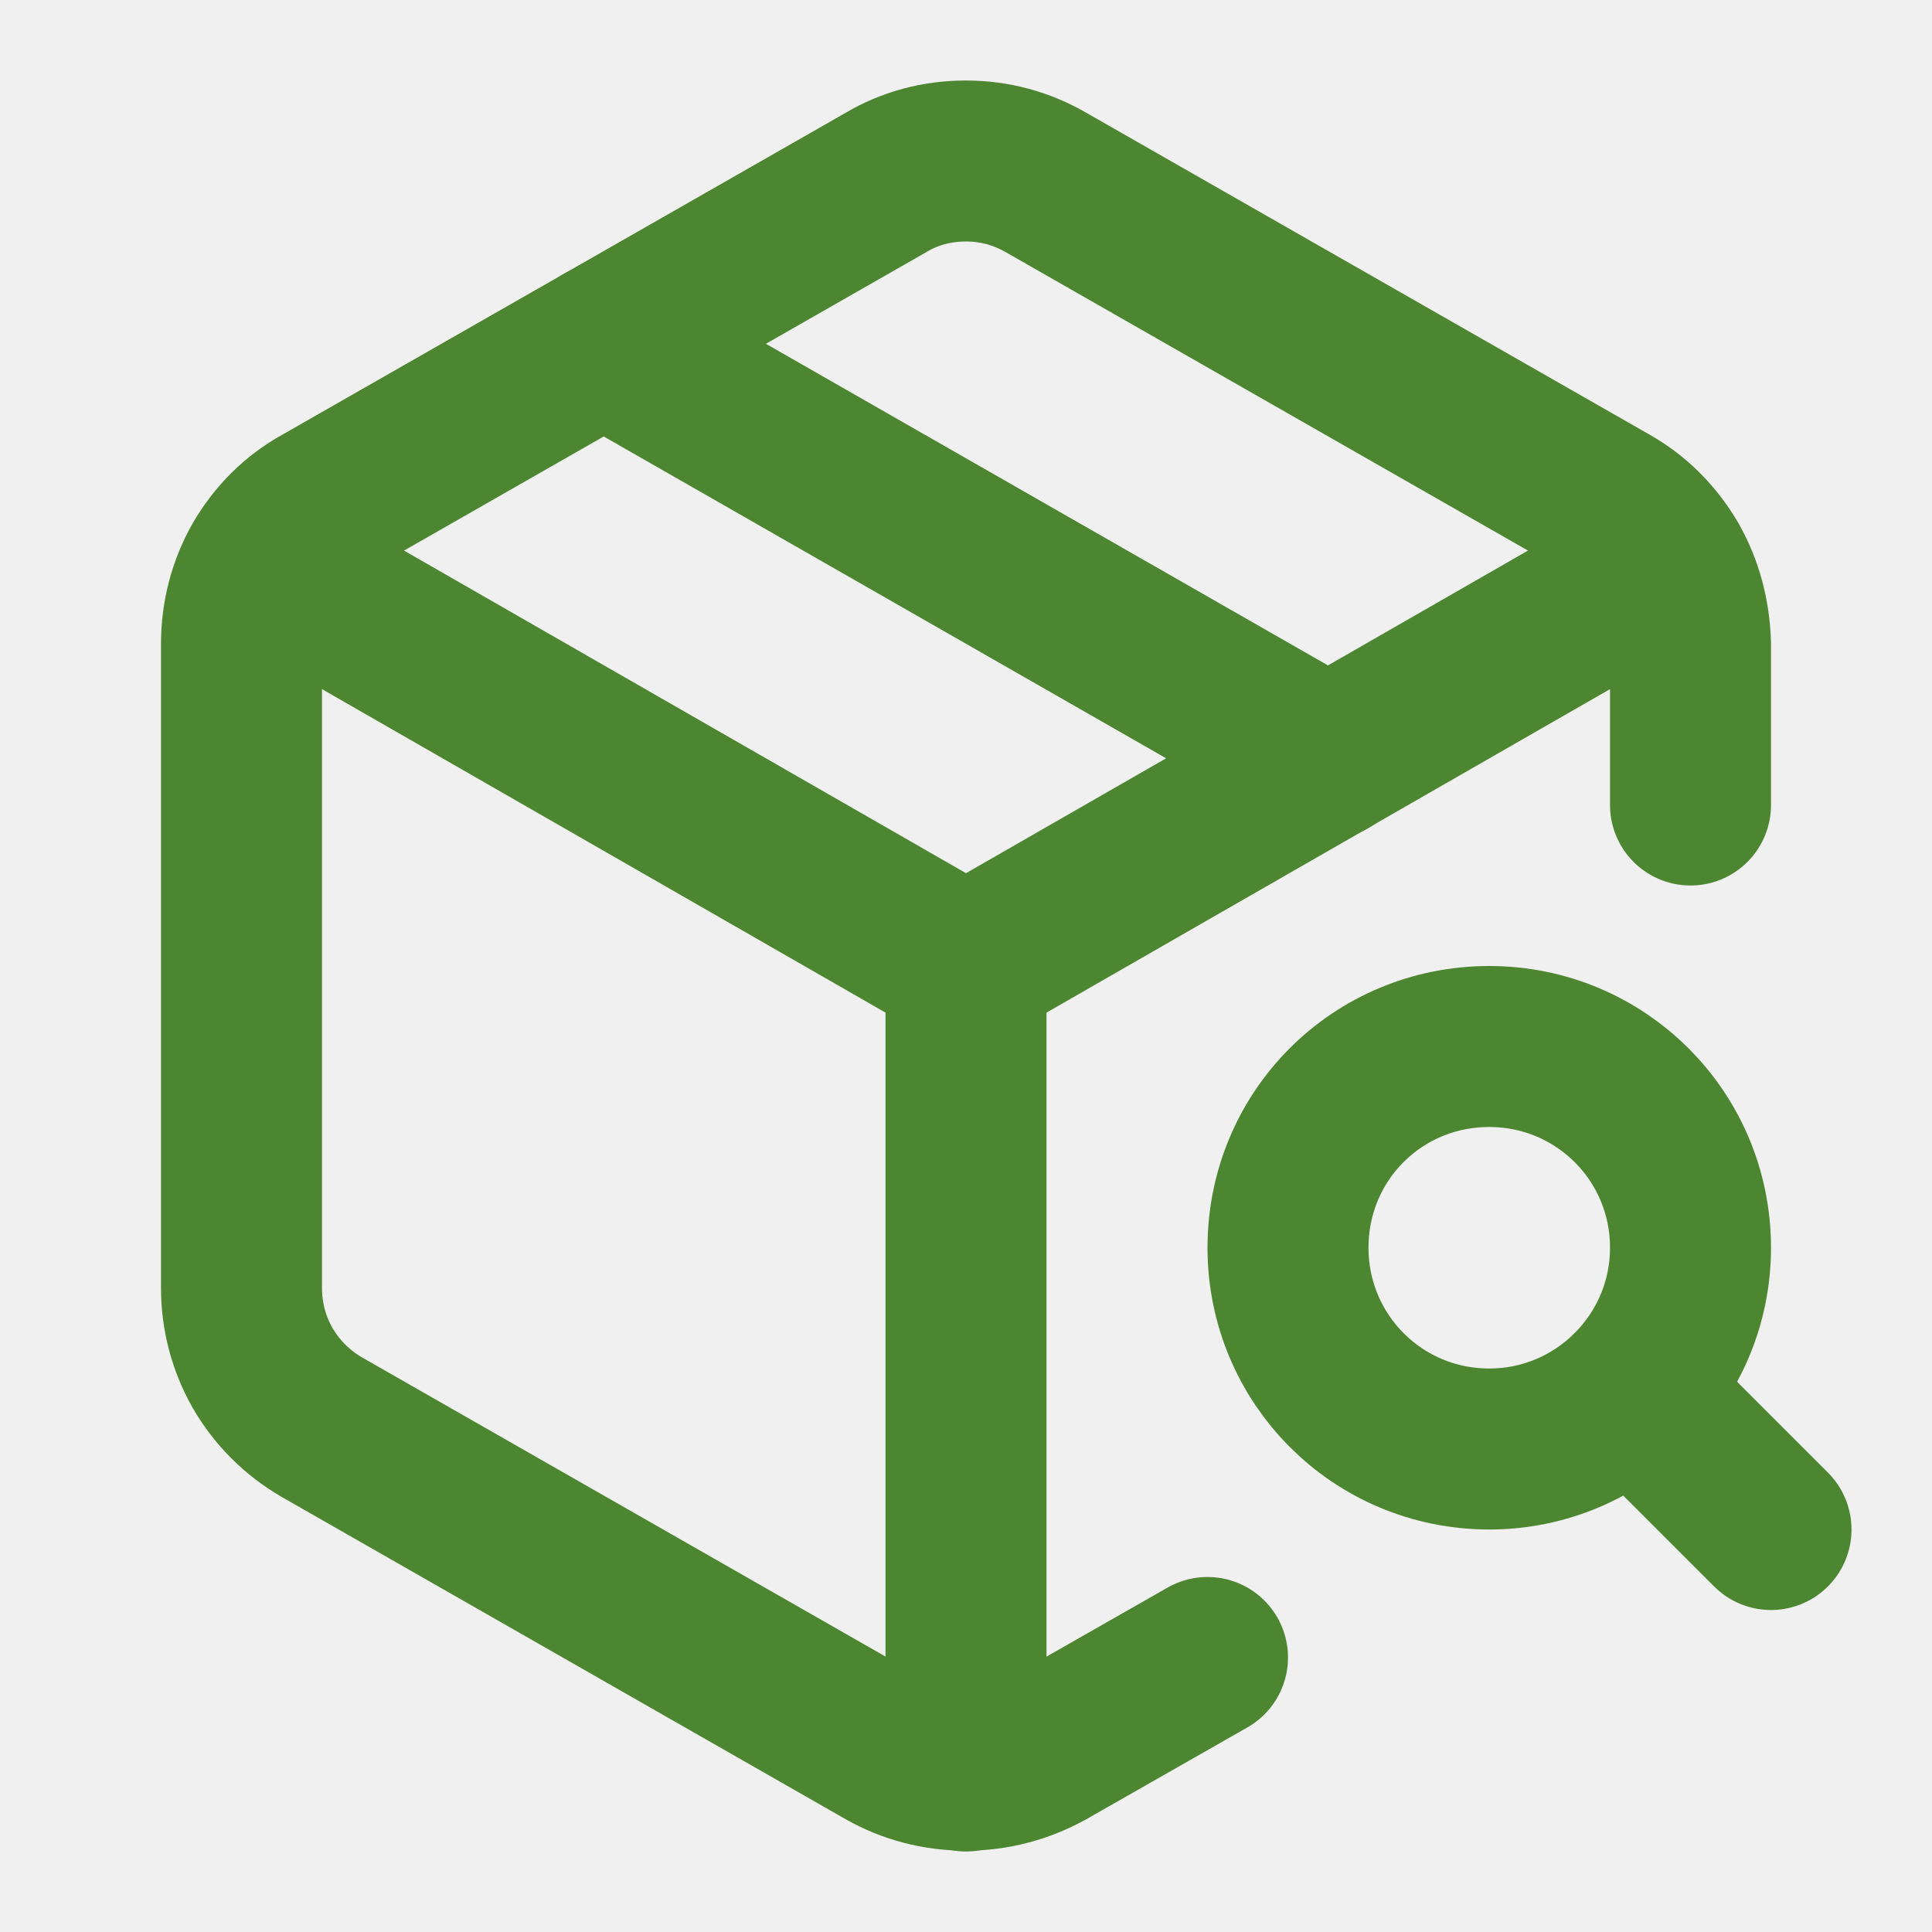
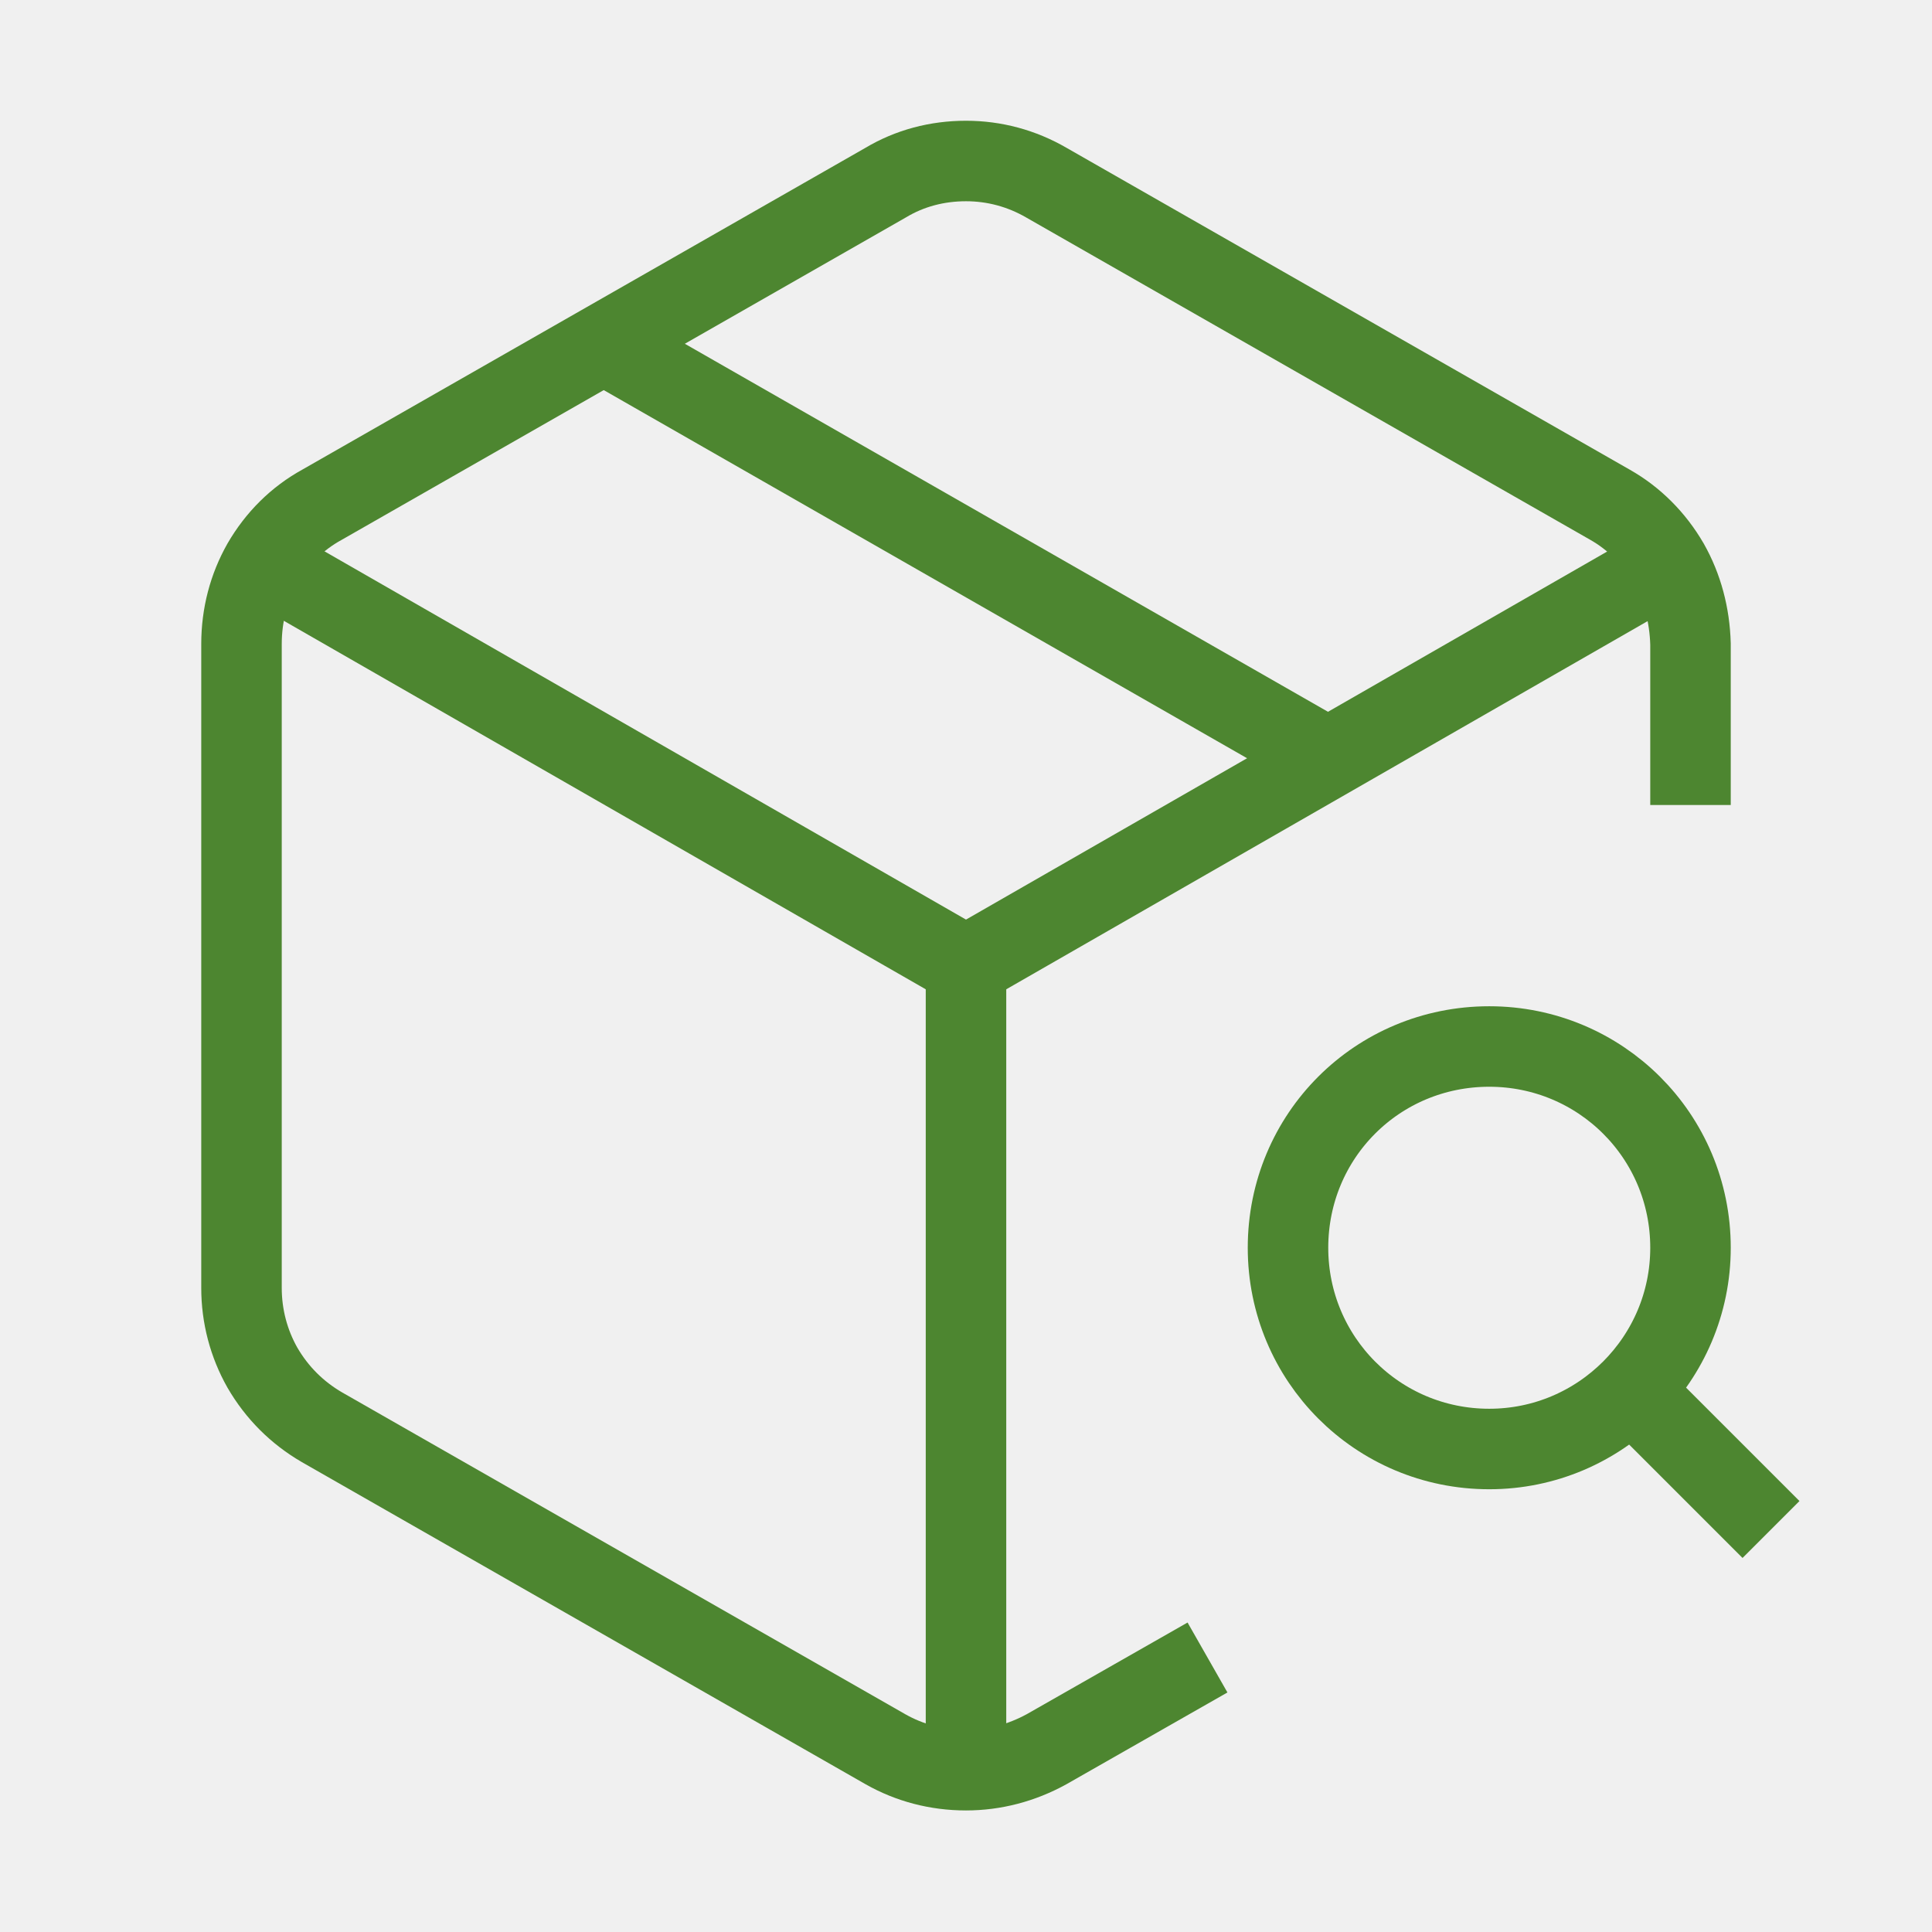
<svg xmlns="http://www.w3.org/2000/svg" width="24" height="24" viewBox="0 0 24 24" fill="none">
  <defs>
    <clipPath id="clip421_9985">
      <rect id="Frame" rx="0" width="23" height="23" transform="translate(0.5 0.5)" fill="white" fill-opacity="0" />
    </clipPath>
  </defs>
  <rect id="Frame" rx="0" width="23" height="23" transform="translate(0.5 0.5)" fill="#FFFFFF" fill-opacity="0" />
  <g clip-path="url(#clip421_9985)">
-     <path id="Vector" d="M21 10L21 8C20.99 7.64 20.9 7.3 20.73 7C20.55 6.69 20.3 6.44 20 6.27L13 2.27C12.69 2.09 12.35 2 12 2C11.64 2 11.3 2.09 11 2.27L4 6.27C3.69 6.44 3.44 6.69 3.26 7C3.09 7.3 3 7.64 3 8L3 16C3 16.35 3.09 16.69 3.26 16.99C3.44 17.3 3.69 17.55 4 17.73L11 21.73C11.3 21.9 11.64 21.99 12 21.99C12.35 21.99 12.69 21.9 13 21.73L15 20.59" stroke="#4D8630" stroke-opacity="1" stroke-width="2" stroke-linejoin="round" stroke-linecap="round" />
-     <path id="Vector" d="M7.5 4.27L16.5 9.42" stroke="#4D8630" stroke-opacity="1" stroke-width="2" stroke-linejoin="round" stroke-linecap="round" />
-     <path id="Vector" d="M3.29 7L12 12L20.71 7" stroke="#4D8630" stroke-opacity="1" stroke-width="2" stroke-linejoin="round" stroke-linecap="round" />
-     <path id="Vector" d="M12 22L12 12" stroke="#4D8630" stroke-opacity="1" stroke-width="2" stroke-linejoin="round" stroke-linecap="round" />
-     <path id="Vector" d="M18.5 18C17.11 18 16 16.88 16 15.5C16 14.11 17.11 13 18.5 13C19.88 13 21 14.11 21 15.5C21 16.88 19.88 18 18.5 18Z" stroke="#4D8630" stroke-opacity="1" stroke-width="2" stroke-linejoin="round" />
-     <path id="Vector" d="M20.27 17.27L22 19" stroke="#4D8630" stroke-opacity="1" stroke-width="2" stroke-linejoin="round" stroke-linecap="round" />
+     <path id="Vector" d="M21 10L21 8C20.99 7.64 20.9 7.3 20.73 7C20.55 6.69 20.3 6.44 20 6.27L13 2.27C12.69 2.09 12.35 2 12 2C11.64 2 11.3 2.09 11 2.27L4 6.27C3.69 6.44 3.44 6.69 3.26 7C3.09 7.3 3 7.64 3 8L3 16C3 16.35 3.09 16.69 3.26 16.99C3.44 17.3 3.69 17.55 4 17.73L11 21.73C11.3 21.9 11.64 21.99 12 21.99C12.35 21.99 12.69 21.9 13 21.73L15 20.59" stroke="#4D8630" stroke-opacity="1" strokeWidth="2" strokeLinejoin="round" strokeLinecap="round" />
+     <path id="Vector" d="M7.5 4.27L16.5 9.42" stroke="#4D8630" stroke-opacity="1" strokeWidth="2" strokeLinejoin="round" strokeLinecap="round" />
+     <path id="Vector" d="M3.29 7L12 12L20.71 7" stroke="#4D8630" stroke-opacity="1" strokeWidth="2" strokeLinejoin="round" strokeLinecap="round" />
+     <path id="Vector" d="M12 22L12 12" stroke="#4D8630" stroke-opacity="1" strokeWidth="2" strokeLinejoin="round" strokeLinecap="round" />
+     <path id="Vector" d="M18.5 18C17.11 18 16 16.88 16 15.5C16 14.11 17.11 13 18.5 13C19.88 13 21 14.11 21 15.5C21 16.88 19.88 18 18.5 18Z" stroke="#4D8630" stroke-opacity="1" strokeWidth="2" strokeLinejoin="round" />
+     <path id="Vector" d="M20.27 17.27L22 19" stroke="#4D8630" stroke-opacity="1" strokeWidth="2" strokeLinejoin="round" strokeLinecap="round" />
  </g>
</svg>
